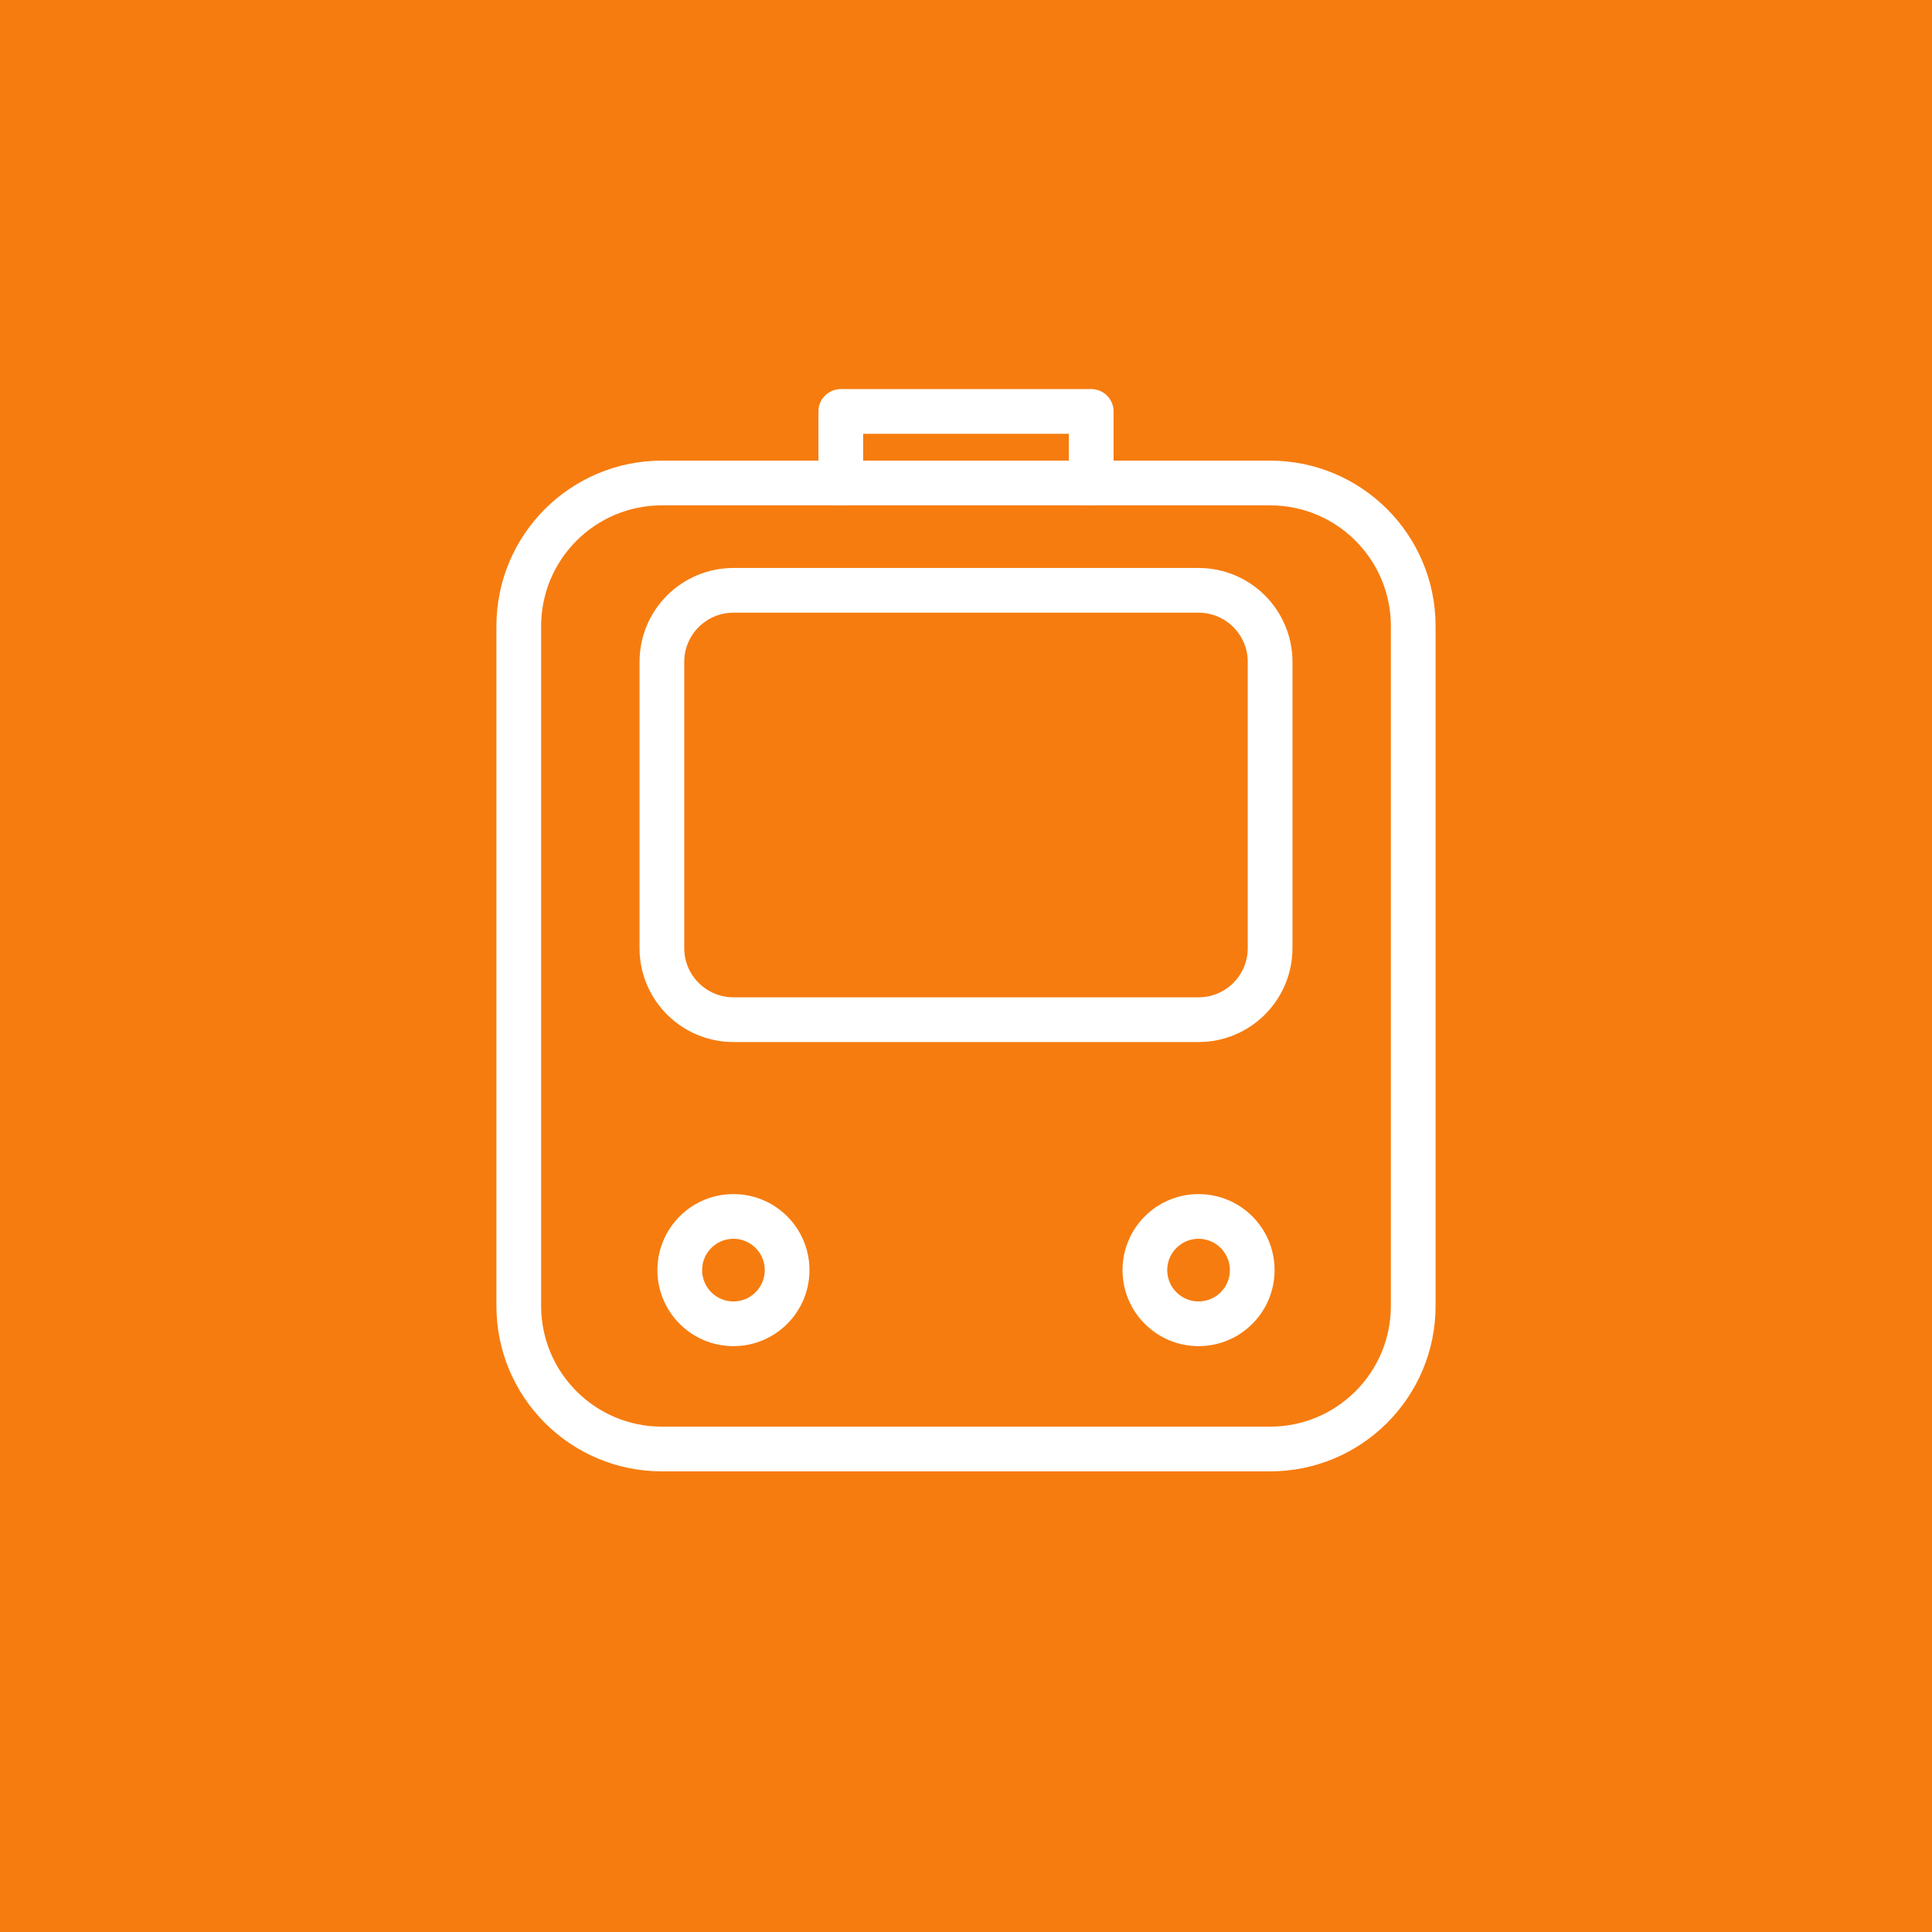
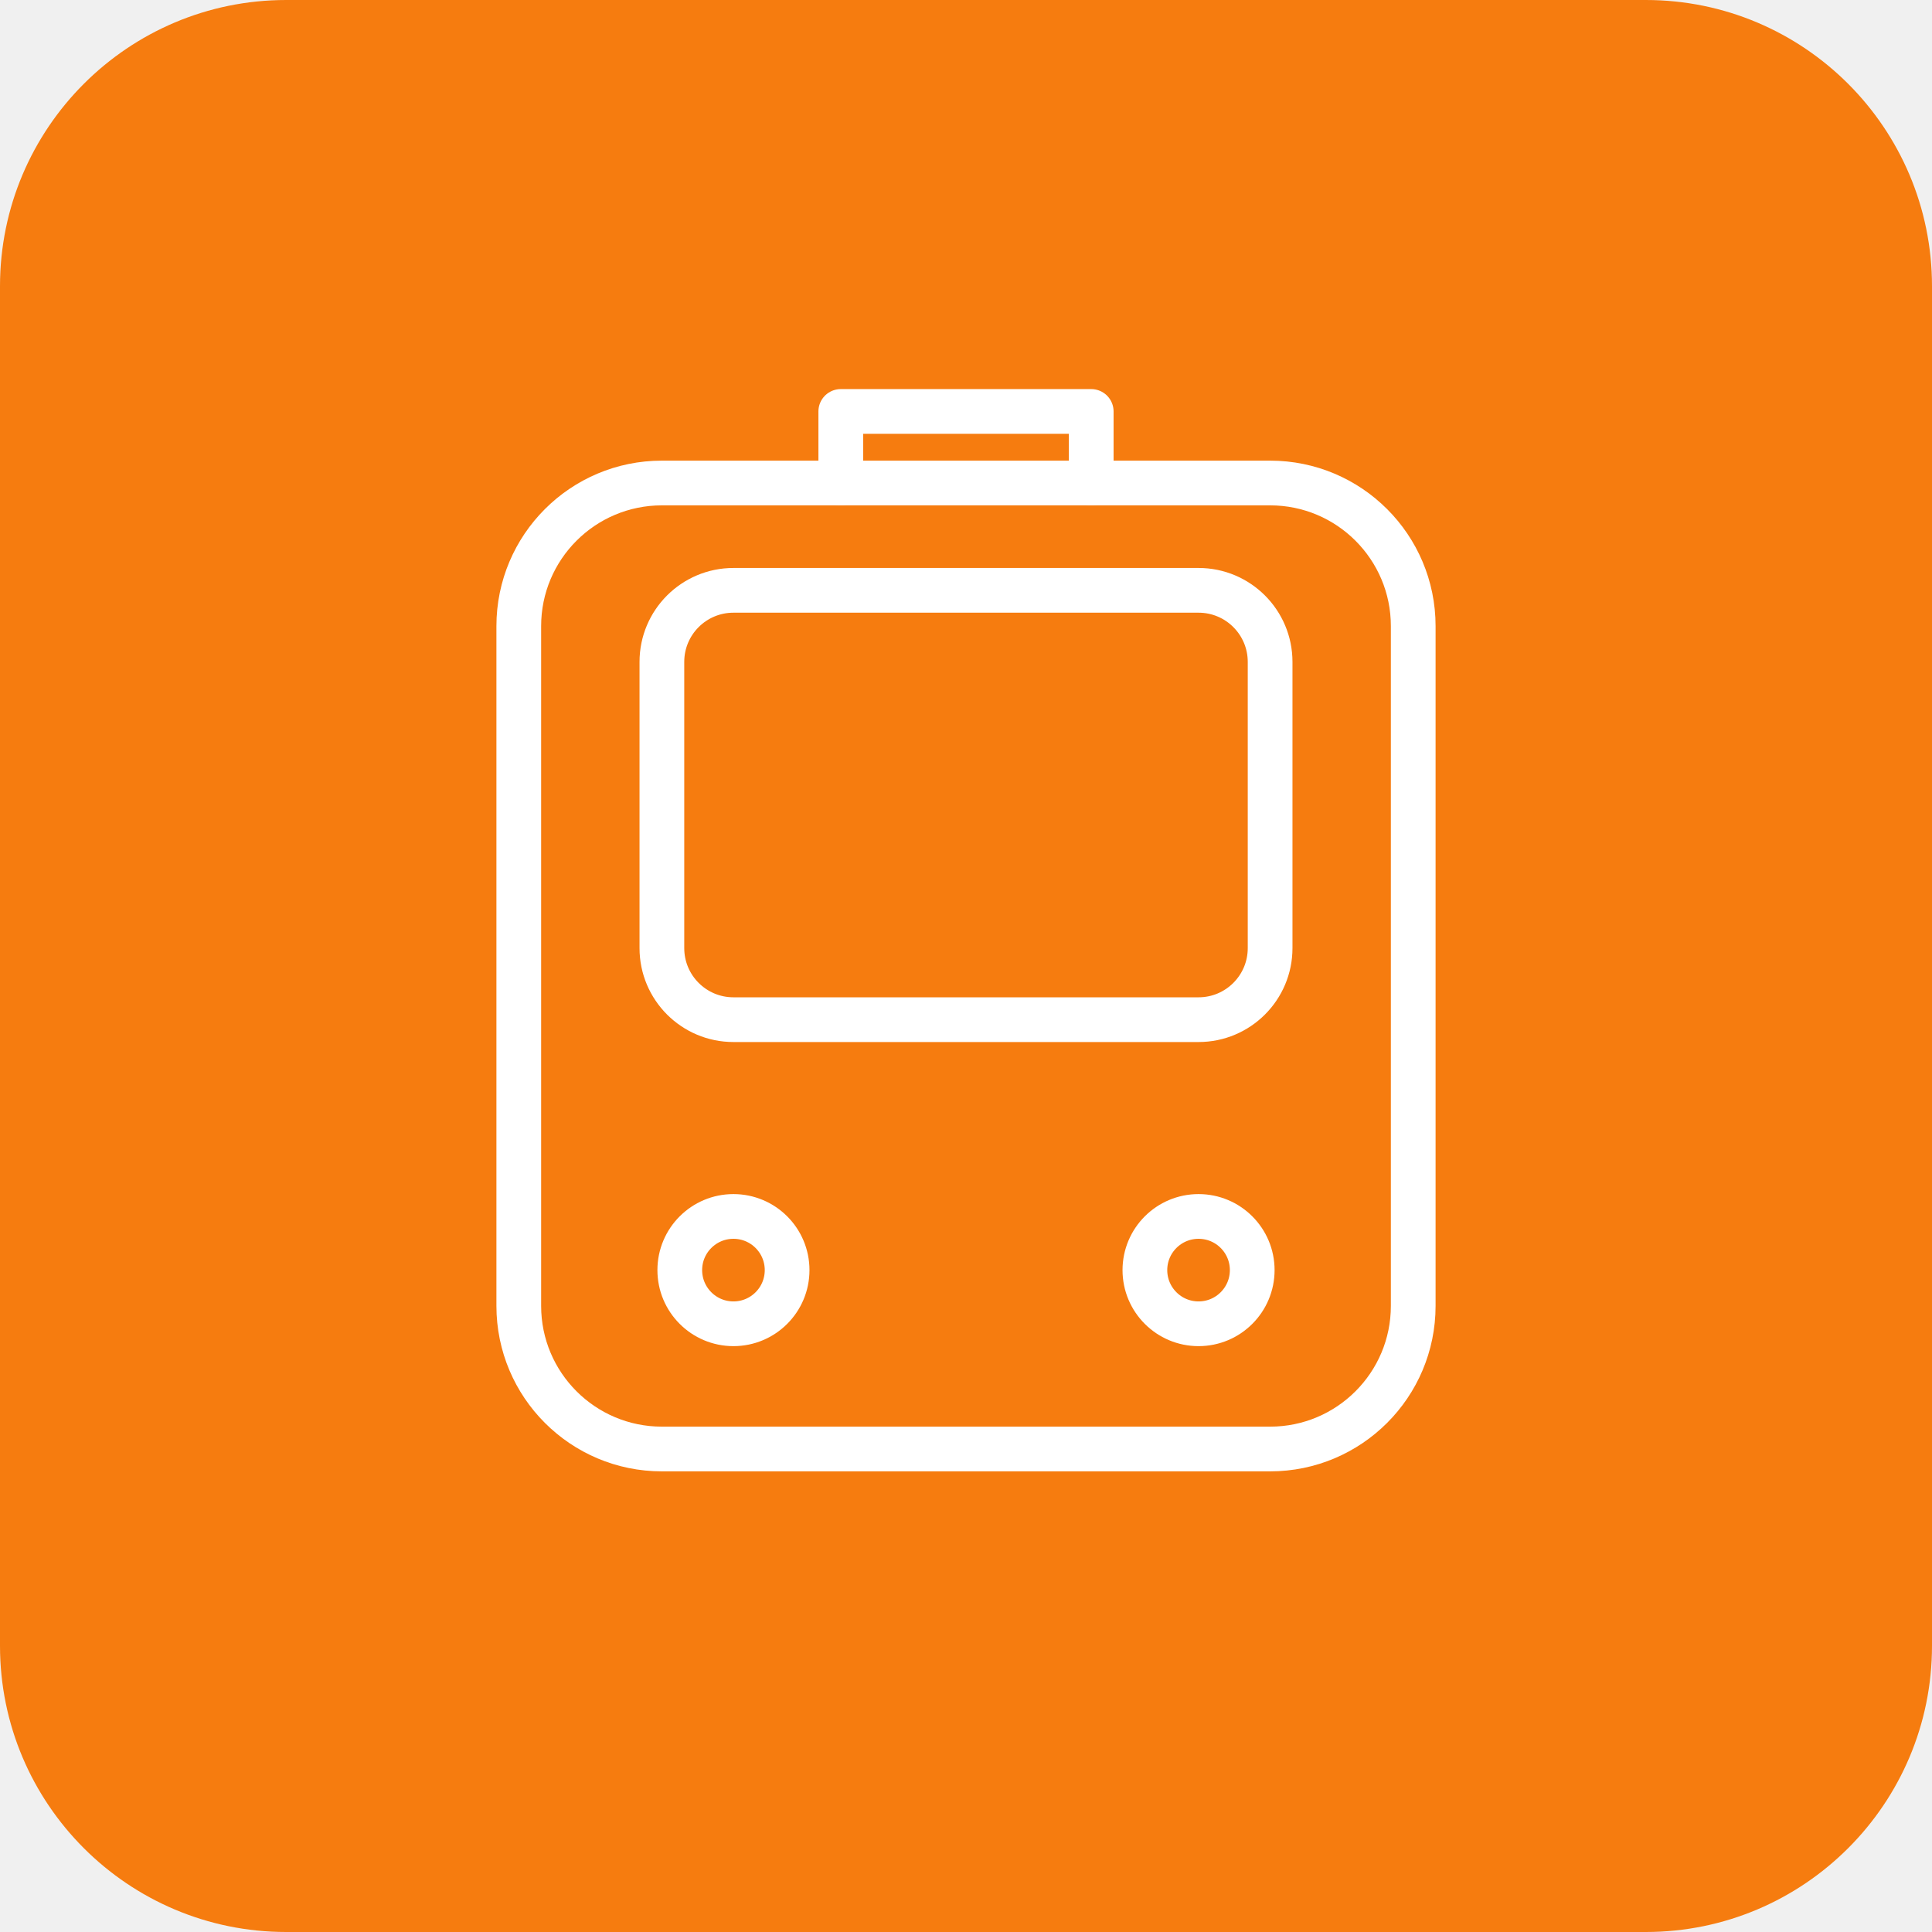
<svg xmlns="http://www.w3.org/2000/svg" width="108" height="108" viewBox="0 0 108 108" fill="none">
-   <rect width="108" height="108" fill="#F67C0F" />
+   <rect width="108" height="108" fill="#F67C0F" rx="16" />
  <g transform="translate(21, 21)">
    <rect x="8" y="6" width="50" height="54" rx="8" stroke="white" stroke-width="2.5" />
    <rect x="16" y="12" width="34" height="24" rx="4" stroke="white" stroke-width="2.5" />
    <circle cx="20" cy="50" r="3" stroke="white" stroke-width="2.5" />
    <circle cx="46" cy="50" r="3" stroke="white" stroke-width="2.5" />
    <path d="M 26 6 V 2 L 40 2 V 6" stroke="white" stroke-width="2.5" stroke-linecap="round" stroke-linejoin="round" />
  </g>
</svg>
